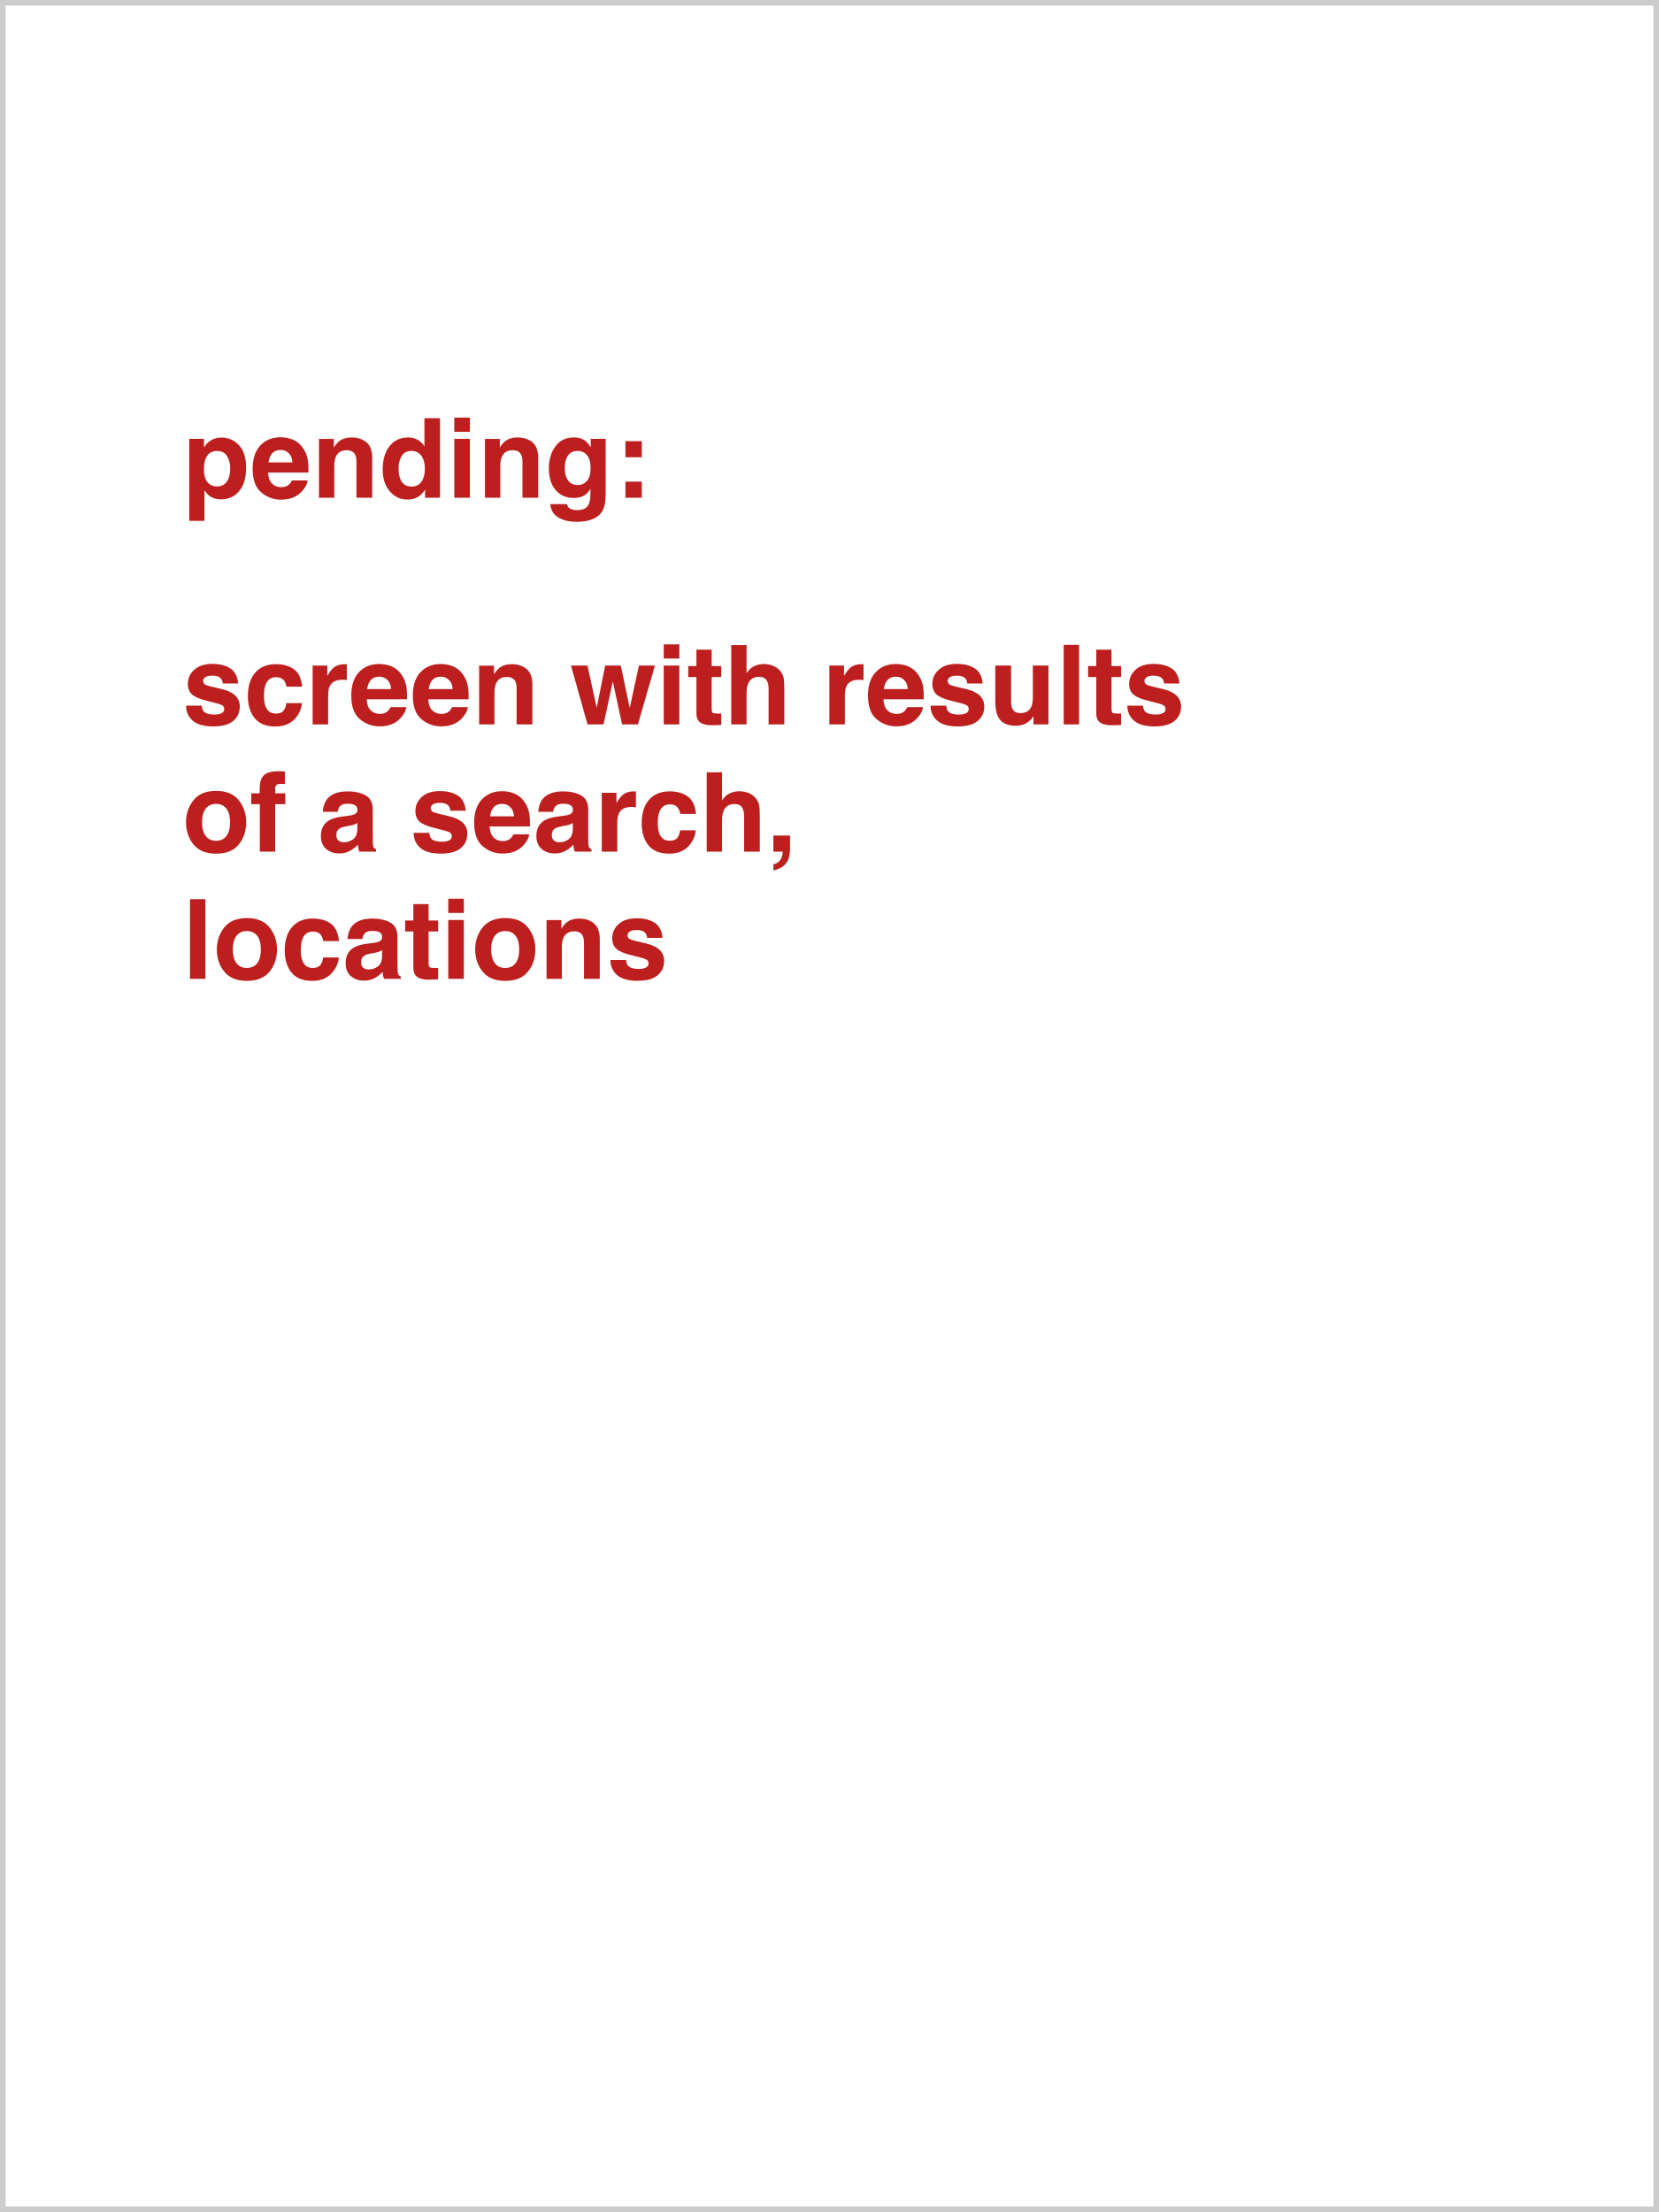
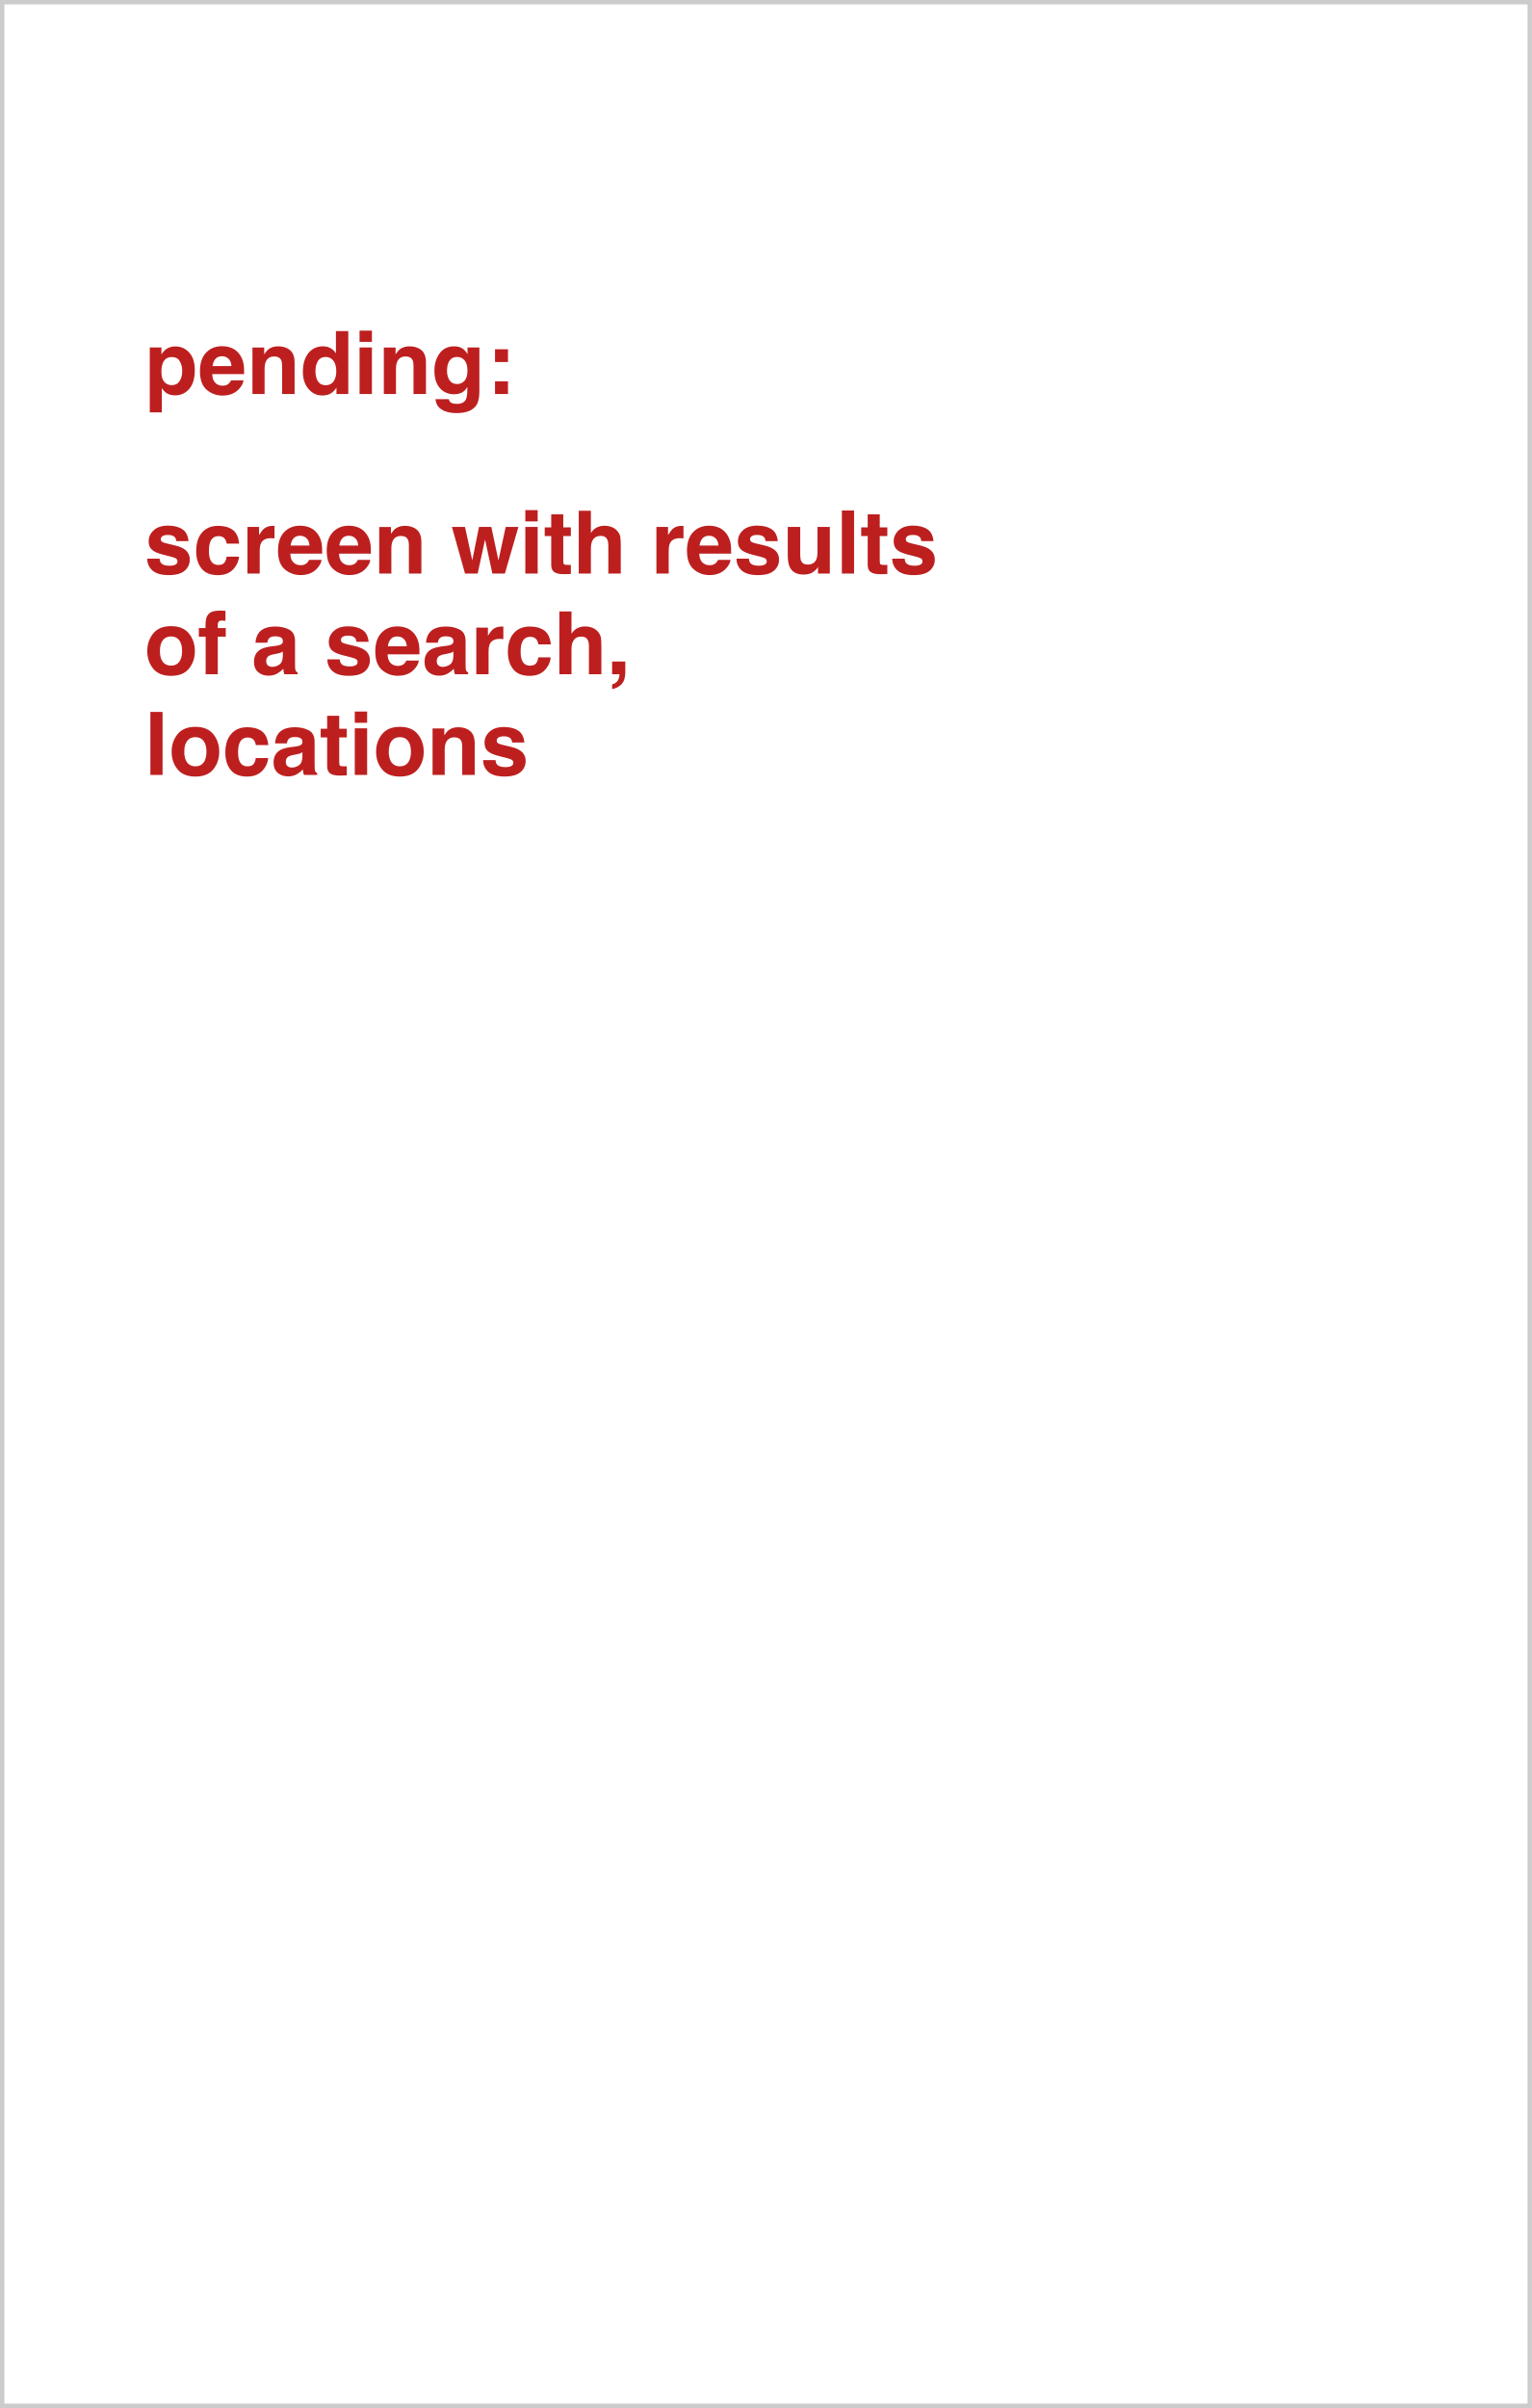
- <svg xmlns="http://www.w3.org/2000/svg" width="300" height="400" viewBox="0 0 300 400" fill="none">
+ <svg xmlns="http://www.w3.org/2000/svg" width="350" height="550" viewBox="0 0 350 550" fill="none">
  <g id="story1-1">
-     <rect x="0.5" y="0.5" width="299" height="399" fill="white" />
+     <rect x="0.5" y="0.5" width="349" height="549" fill="white" />
    <g id="test2">
      <path id="screen with results of a search, locations" d="M36.467 127.602C36.525 128.096 36.652 128.448 36.848 128.656C37.193 129.027 37.831 129.213 38.762 129.213C39.309 129.213 39.742 129.132 40.06 128.969C40.386 128.806 40.549 128.562 40.549 128.236C40.549 127.924 40.419 127.686 40.158 127.523C39.898 127.361 38.931 127.081 37.258 126.684C36.053 126.384 35.204 126.01 34.709 125.561C34.214 125.118 33.967 124.48 33.967 123.646C33.967 122.663 34.351 121.82 35.119 121.117C35.894 120.408 36.981 120.053 38.381 120.053C39.709 120.053 40.79 120.32 41.623 120.854C42.463 121.381 42.945 122.296 43.068 123.598H40.285C40.246 123.24 40.145 122.956 39.982 122.748C39.676 122.37 39.156 122.182 38.42 122.182C37.815 122.182 37.382 122.276 37.121 122.465C36.867 122.654 36.74 122.875 36.74 123.129C36.74 123.448 36.877 123.679 37.15 123.822C37.424 123.972 38.391 124.229 40.051 124.594C41.158 124.854 41.988 125.248 42.541 125.775C43.088 126.309 43.361 126.977 43.361 127.777C43.361 128.832 42.967 129.695 42.18 130.365C41.398 131.029 40.188 131.361 38.547 131.361C36.874 131.361 35.637 131.01 34.836 130.307C34.042 129.597 33.645 128.695 33.645 127.602H36.467ZM51.789 124.174C51.737 123.777 51.603 123.419 51.389 123.1C51.076 122.67 50.591 122.455 49.934 122.455C48.996 122.455 48.355 122.921 48.01 123.852C47.828 124.346 47.736 125.004 47.736 125.824C47.736 126.605 47.828 127.234 48.01 127.709C48.342 128.594 48.967 129.037 49.885 129.037C50.536 129.037 50.998 128.861 51.272 128.51C51.545 128.158 51.711 127.702 51.77 127.143H54.611C54.546 127.989 54.24 128.79 53.693 129.545C52.821 130.762 51.529 131.371 49.816 131.371C48.104 131.371 46.844 130.863 46.037 129.848C45.23 128.832 44.826 127.514 44.826 125.893C44.826 124.063 45.272 122.641 46.164 121.625C47.056 120.609 48.286 120.102 49.855 120.102C51.19 120.102 52.281 120.401 53.127 121C53.98 121.599 54.484 122.657 54.641 124.174H51.789ZM62.346 120.102C62.398 120.102 62.44 120.105 62.473 120.111C62.512 120.111 62.593 120.115 62.717 120.121V122.973C62.541 122.953 62.385 122.94 62.248 122.934C62.111 122.927 62.001 122.924 61.916 122.924C60.796 122.924 60.044 123.288 59.66 124.018C59.445 124.428 59.338 125.059 59.338 125.912V131H56.535V120.355H59.191V122.211C59.621 121.501 59.995 121.016 60.315 120.756C60.835 120.32 61.512 120.102 62.346 120.102ZM68.557 122.367C67.912 122.367 67.411 122.569 67.053 122.973C66.701 123.376 66.48 123.923 66.389 124.613H70.715C70.669 123.878 70.445 123.321 70.041 122.943C69.644 122.559 69.149 122.367 68.557 122.367ZM68.557 120.072C69.442 120.072 70.24 120.238 70.949 120.57C71.659 120.902 72.245 121.426 72.707 122.143C73.124 122.774 73.394 123.507 73.518 124.34C73.589 124.828 73.618 125.531 73.606 126.449H66.32C66.359 127.517 66.695 128.266 67.326 128.695C67.71 128.962 68.172 129.096 68.713 129.096C69.286 129.096 69.751 128.933 70.109 128.607C70.305 128.432 70.477 128.188 70.627 127.875H73.469C73.397 128.507 73.068 129.148 72.482 129.799C71.571 130.834 70.295 131.352 68.654 131.352C67.3 131.352 66.106 130.915 65.07 130.043C64.035 129.171 63.518 127.751 63.518 125.785C63.518 123.943 63.983 122.53 64.914 121.547C65.852 120.564 67.066 120.072 68.557 120.072ZM79.689 122.367C79.045 122.367 78.544 122.569 78.186 122.973C77.834 123.376 77.613 123.923 77.522 124.613H81.848C81.802 123.878 81.578 123.321 81.174 122.943C80.777 122.559 80.282 122.367 79.689 122.367ZM79.689 120.072C80.575 120.072 81.372 120.238 82.082 120.57C82.792 120.902 83.378 121.426 83.84 122.143C84.257 122.774 84.527 123.507 84.65 124.34C84.722 124.828 84.751 125.531 84.738 126.449H77.453C77.492 127.517 77.828 128.266 78.459 128.695C78.843 128.962 79.305 129.096 79.846 129.096C80.419 129.096 80.884 128.933 81.242 128.607C81.438 128.432 81.61 128.188 81.76 127.875H84.602C84.53 128.507 84.201 129.148 83.615 129.799C82.704 130.834 81.428 131.352 79.787 131.352C78.433 131.352 77.238 130.915 76.203 130.043C75.168 129.171 74.65 127.751 74.65 125.785C74.65 123.943 75.116 122.53 76.047 121.547C76.984 120.564 78.199 120.072 79.689 120.072ZM92.522 120.102C93.622 120.102 94.52 120.391 95.217 120.971C95.92 121.544 96.272 122.497 96.272 123.832V131H93.42V124.525C93.42 123.965 93.345 123.536 93.195 123.236C92.922 122.689 92.401 122.416 91.633 122.416C90.689 122.416 90.041 122.816 89.689 123.617C89.507 124.04 89.416 124.581 89.416 125.238V131H86.643V120.375H89.328V121.928C89.686 121.381 90.025 120.987 90.344 120.746C90.917 120.316 91.643 120.102 92.522 120.102ZM109.436 120.355H112.258L113.879 128.021L115.539 120.355H118.439L115.354 131H112.492L110.822 123.246L109.133 131H106.242L103.254 120.355H106.242L107.902 127.992L109.436 120.355ZM122.844 119.086H120.021V116.518H122.844V119.086ZM120.021 120.355H122.844V131H120.021V120.355ZM124.455 122.436V120.453H125.939V117.484H128.693V120.453H130.422V122.436H128.693V128.061C128.693 128.497 128.749 128.77 128.859 128.881C128.97 128.985 129.309 129.037 129.875 129.037C129.96 129.037 130.048 129.037 130.139 129.037C130.236 129.031 130.331 129.024 130.422 129.018V131.098L129.104 131.146C127.788 131.192 126.89 130.964 126.408 130.463C126.096 130.144 125.939 129.652 125.939 128.988V122.436H124.455ZM138.078 120.082C138.736 120.082 139.331 120.196 139.865 120.424C140.406 120.652 140.848 121 141.193 121.469C141.486 121.866 141.665 122.276 141.73 122.699C141.796 123.116 141.828 123.799 141.828 124.75V131H138.986V124.525C138.986 123.952 138.889 123.49 138.693 123.139C138.439 122.644 137.958 122.396 137.248 122.396C136.512 122.396 135.952 122.644 135.568 123.139C135.191 123.627 135.002 124.327 135.002 125.238V131H132.229V116.654H135.002V121.742C135.406 121.124 135.871 120.694 136.398 120.453C136.932 120.206 137.492 120.082 138.078 120.082ZM155.783 120.102C155.835 120.102 155.878 120.105 155.91 120.111C155.949 120.111 156.031 120.115 156.154 120.121V122.973C155.979 122.953 155.822 122.94 155.686 122.934C155.549 122.927 155.438 122.924 155.354 122.924C154.234 122.924 153.482 123.288 153.098 124.018C152.883 124.428 152.775 125.059 152.775 125.912V131H149.973V120.355H152.629V122.211C153.059 121.501 153.433 121.016 153.752 120.756C154.273 120.32 154.95 120.102 155.783 120.102ZM161.994 122.367C161.35 122.367 160.848 122.569 160.49 122.973C160.139 123.376 159.917 123.923 159.826 124.613H164.152C164.107 123.878 163.882 123.321 163.479 122.943C163.081 122.559 162.587 122.367 161.994 122.367ZM161.994 120.072C162.88 120.072 163.677 120.238 164.387 120.57C165.096 120.902 165.682 121.426 166.145 122.143C166.561 122.774 166.831 123.507 166.955 124.34C167.027 124.828 167.056 125.531 167.043 126.449H159.758C159.797 127.517 160.132 128.266 160.764 128.695C161.148 128.962 161.61 129.096 162.15 129.096C162.723 129.096 163.189 128.933 163.547 128.607C163.742 128.432 163.915 128.188 164.064 127.875H166.906C166.835 128.507 166.506 129.148 165.92 129.799C165.008 130.834 163.732 131.352 162.092 131.352C160.738 131.352 159.543 130.915 158.508 130.043C157.473 129.171 156.955 127.751 156.955 125.785C156.955 123.943 157.421 122.53 158.352 121.547C159.289 120.564 160.503 120.072 161.994 120.072ZM171.096 127.602C171.154 128.096 171.281 128.448 171.477 128.656C171.822 129.027 172.46 129.213 173.391 129.213C173.938 129.213 174.37 129.132 174.689 128.969C175.015 128.806 175.178 128.562 175.178 128.236C175.178 127.924 175.048 127.686 174.787 127.523C174.527 127.361 173.56 127.081 171.887 126.684C170.682 126.384 169.833 126.01 169.338 125.561C168.843 125.118 168.596 124.48 168.596 123.646C168.596 122.663 168.98 121.82 169.748 121.117C170.523 120.408 171.61 120.053 173.01 120.053C174.338 120.053 175.419 120.32 176.252 120.854C177.092 121.381 177.574 122.296 177.697 123.598H174.914C174.875 123.24 174.774 122.956 174.611 122.748C174.305 122.37 173.785 122.182 173.049 122.182C172.443 122.182 172.01 122.276 171.75 122.465C171.496 122.654 171.369 122.875 171.369 123.129C171.369 123.448 171.506 123.679 171.779 123.822C172.053 123.972 173.02 124.229 174.68 124.594C175.786 124.854 176.617 125.248 177.17 125.775C177.717 126.309 177.99 126.977 177.99 127.777C177.99 128.832 177.596 129.695 176.809 130.365C176.027 131.029 174.816 131.361 173.176 131.361C171.503 131.361 170.266 131.01 169.465 130.307C168.671 129.597 168.273 128.695 168.273 127.602H171.096ZM182.834 120.355V126.771C182.834 127.377 182.906 127.833 183.049 128.139C183.303 128.679 183.801 128.949 184.543 128.949C185.493 128.949 186.145 128.565 186.496 127.797C186.678 127.38 186.77 126.83 186.77 126.146V120.355H189.592V131H186.887V129.496C186.861 129.529 186.796 129.626 186.691 129.789C186.587 129.952 186.464 130.095 186.32 130.219C185.884 130.609 185.461 130.876 185.051 131.02C184.647 131.163 184.172 131.234 183.625 131.234C182.049 131.234 180.988 130.668 180.441 129.535C180.135 128.91 179.982 127.989 179.982 126.771V120.355H182.834ZM195.129 131H192.346V116.605H195.129V131ZM196.76 122.436V120.453H198.244V117.484H200.998V120.453H202.727V122.436H200.998V128.061C200.998 128.497 201.053 128.77 201.164 128.881C201.275 128.985 201.613 129.037 202.18 129.037C202.264 129.037 202.352 129.037 202.443 129.037C202.541 129.031 202.635 129.024 202.727 129.018V131.098L201.408 131.146C200.093 131.192 199.195 130.964 198.713 130.463C198.4 130.144 198.244 129.652 198.244 128.988V122.436H196.76ZM206.682 127.602C206.74 128.096 206.867 128.448 207.062 128.656C207.408 129.027 208.046 129.213 208.977 129.213C209.523 129.213 209.956 129.132 210.275 128.969C210.601 128.806 210.764 128.562 210.764 128.236C210.764 127.924 210.633 127.686 210.373 127.523C210.113 127.361 209.146 127.081 207.473 126.684C206.268 126.384 205.419 126.01 204.924 125.561C204.429 125.118 204.182 124.48 204.182 123.646C204.182 122.663 204.566 121.82 205.334 121.117C206.109 120.408 207.196 120.053 208.596 120.053C209.924 120.053 211.005 120.32 211.838 120.854C212.678 121.381 213.16 122.296 213.283 123.598H210.5C210.461 123.24 210.36 122.956 210.197 122.748C209.891 122.37 209.37 122.182 208.635 122.182C208.029 122.182 207.596 122.276 207.336 122.465C207.082 122.654 206.955 122.875 206.955 123.129C206.955 123.448 207.092 123.679 207.365 123.822C207.639 123.972 208.605 124.229 210.266 124.594C211.372 124.854 212.202 125.248 212.756 125.775C213.303 126.309 213.576 126.977 213.576 127.777C213.576 128.832 213.182 129.695 212.395 130.365C211.613 131.029 210.402 131.361 208.762 131.361C207.089 131.361 205.852 131.01 205.051 130.307C204.257 129.597 203.859 128.695 203.859 127.602H206.682ZM39.074 152.037C39.888 152.037 40.513 151.747 40.949 151.168C41.385 150.589 41.603 149.765 41.603 148.697C41.603 147.63 41.385 146.809 40.949 146.236C40.513 145.657 39.888 145.367 39.074 145.367C38.26 145.367 37.632 145.657 37.19 146.236C36.753 146.809 36.535 147.63 36.535 148.697C36.535 149.765 36.753 150.589 37.19 151.168C37.632 151.747 38.26 152.037 39.074 152.037ZM44.523 148.697C44.523 150.26 44.074 151.598 43.176 152.711C42.277 153.818 40.913 154.371 39.084 154.371C37.255 154.371 35.891 153.818 34.992 152.711C34.094 151.598 33.645 150.26 33.645 148.697C33.645 147.161 34.094 145.829 34.992 144.703C35.891 143.577 37.255 143.014 39.084 143.014C40.913 143.014 42.277 143.577 43.176 144.703C44.074 145.829 44.523 147.161 44.523 148.697ZM50.451 139.459C50.627 139.459 50.786 139.465 50.93 139.479C51.073 139.485 51.268 139.498 51.516 139.518V141.783C51.359 141.764 51.096 141.751 50.725 141.744C50.36 141.731 50.106 141.812 49.963 141.988C49.826 142.158 49.758 142.346 49.758 142.555C49.758 142.763 49.758 143.062 49.758 143.453H51.584V145.416H49.758V154H46.984V145.416H45.432V143.453H46.955V142.77C46.955 141.63 47.147 140.846 47.531 140.416C47.935 139.778 48.908 139.459 50.451 139.459ZM64.621 148.824C64.445 148.935 64.266 149.026 64.084 149.098C63.908 149.163 63.664 149.225 63.352 149.283L62.727 149.4C62.141 149.505 61.721 149.632 61.467 149.781C61.037 150.035 60.822 150.429 60.822 150.963C60.822 151.438 60.953 151.783 61.213 151.998C61.48 152.206 61.802 152.311 62.18 152.311C62.779 152.311 63.329 152.135 63.83 151.783C64.338 151.432 64.602 150.79 64.621 149.859V148.824ZM62.932 147.525C63.446 147.46 63.814 147.379 64.035 147.281C64.432 147.112 64.631 146.848 64.631 146.49C64.631 146.054 64.478 145.755 64.172 145.592C63.872 145.423 63.43 145.338 62.844 145.338C62.186 145.338 61.721 145.501 61.447 145.826C61.252 146.067 61.122 146.393 61.057 146.803H58.371C58.43 145.872 58.69 145.107 59.152 144.508C59.888 143.57 61.151 143.102 62.941 143.102C64.107 143.102 65.142 143.333 66.047 143.795C66.952 144.257 67.404 145.13 67.404 146.412V151.295C67.404 151.633 67.411 152.044 67.424 152.525C67.443 152.89 67.499 153.137 67.59 153.268C67.681 153.398 67.818 153.505 68 153.59V154H64.973C64.888 153.785 64.829 153.583 64.797 153.395C64.764 153.206 64.738 152.991 64.719 152.75C64.335 153.167 63.892 153.521 63.391 153.814C62.792 154.16 62.115 154.332 61.359 154.332C60.396 154.332 59.598 154.059 58.967 153.512C58.342 152.958 58.029 152.177 58.029 151.168C58.029 149.859 58.534 148.912 59.543 148.326C60.096 148.007 60.91 147.779 61.984 147.643L62.932 147.525ZM77.619 150.602C77.678 151.096 77.805 151.448 78 151.656C78.345 152.027 78.983 152.213 79.914 152.213C80.461 152.213 80.894 152.132 81.213 151.969C81.538 151.806 81.701 151.562 81.701 151.236C81.701 150.924 81.571 150.686 81.311 150.523C81.05 150.361 80.083 150.081 78.41 149.684C77.206 149.384 76.356 149.01 75.861 148.561C75.367 148.118 75.119 147.48 75.119 146.646C75.119 145.663 75.503 144.82 76.272 144.117C77.046 143.408 78.133 143.053 79.533 143.053C80.861 143.053 81.942 143.32 82.775 143.854C83.615 144.381 84.097 145.296 84.221 146.598H81.438C81.398 146.24 81.297 145.956 81.135 145.748C80.829 145.37 80.308 145.182 79.572 145.182C78.967 145.182 78.534 145.276 78.273 145.465C78.019 145.654 77.893 145.875 77.893 146.129C77.893 146.448 78.029 146.679 78.303 146.822C78.576 146.972 79.543 147.229 81.203 147.594C82.31 147.854 83.14 148.248 83.693 148.775C84.24 149.309 84.514 149.977 84.514 150.777C84.514 151.832 84.12 152.695 83.332 153.365C82.551 154.029 81.34 154.361 79.699 154.361C78.026 154.361 76.789 154.01 75.988 153.307C75.194 152.597 74.797 151.695 74.797 150.602H77.619ZM90.783 145.367C90.139 145.367 89.637 145.569 89.279 145.973C88.928 146.376 88.706 146.923 88.615 147.613H92.941C92.896 146.878 92.671 146.321 92.268 145.943C91.87 145.559 91.376 145.367 90.783 145.367ZM90.783 143.072C91.669 143.072 92.466 143.238 93.176 143.57C93.885 143.902 94.471 144.426 94.934 145.143C95.35 145.774 95.62 146.507 95.744 147.34C95.816 147.828 95.845 148.531 95.832 149.449H88.547C88.586 150.517 88.921 151.266 89.553 151.695C89.937 151.962 90.399 152.096 90.939 152.096C91.512 152.096 91.978 151.933 92.336 151.607C92.531 151.432 92.704 151.188 92.853 150.875H95.695C95.624 151.507 95.295 152.148 94.709 152.799C93.797 153.834 92.522 154.352 90.881 154.352C89.527 154.352 88.332 153.915 87.297 153.043C86.262 152.171 85.744 150.751 85.744 148.785C85.744 146.943 86.21 145.53 87.141 144.547C88.078 143.564 89.292 143.072 90.783 143.072ZM103.586 148.824C103.41 148.935 103.231 149.026 103.049 149.098C102.873 149.163 102.629 149.225 102.316 149.283L101.691 149.4C101.105 149.505 100.686 149.632 100.432 149.781C100.002 150.035 99.787 150.429 99.787 150.963C99.787 151.438 99.917 151.783 100.178 151.998C100.445 152.206 100.767 152.311 101.145 152.311C101.743 152.311 102.294 152.135 102.795 151.783C103.303 151.432 103.566 150.79 103.586 149.859V148.824ZM101.896 147.525C102.411 147.46 102.779 147.379 103 147.281C103.397 147.112 103.596 146.848 103.596 146.49C103.596 146.054 103.443 145.755 103.137 145.592C102.837 145.423 102.395 145.338 101.809 145.338C101.151 145.338 100.686 145.501 100.412 145.826C100.217 146.067 100.087 146.393 100.021 146.803H97.336C97.394 145.872 97.655 145.107 98.117 144.508C98.853 143.57 100.116 143.102 101.906 143.102C103.072 143.102 104.107 143.333 105.012 143.795C105.917 144.257 106.369 145.13 106.369 146.412V151.295C106.369 151.633 106.376 152.044 106.389 152.525C106.408 152.89 106.464 153.137 106.555 153.268C106.646 153.398 106.783 153.505 106.965 153.59V154H103.938C103.853 153.785 103.794 153.583 103.762 153.395C103.729 153.206 103.703 152.991 103.684 152.75C103.299 153.167 102.857 153.521 102.355 153.814C101.757 154.16 101.079 154.332 100.324 154.332C99.361 154.332 98.563 154.059 97.932 153.512C97.307 152.958 96.994 152.177 96.994 151.168C96.994 149.859 97.499 148.912 98.508 148.326C99.061 148.007 99.875 147.779 100.949 147.643L101.896 147.525ZM114.631 143.102C114.683 143.102 114.725 143.105 114.758 143.111C114.797 143.111 114.878 143.115 115.002 143.121V145.973C114.826 145.953 114.67 145.94 114.533 145.934C114.396 145.927 114.286 145.924 114.201 145.924C113.081 145.924 112.329 146.288 111.945 147.018C111.73 147.428 111.623 148.059 111.623 148.912V154H108.82V143.355H111.477V145.211C111.906 144.501 112.281 144.016 112.6 143.756C113.12 143.32 113.798 143.102 114.631 143.102ZM123 147.174C122.948 146.777 122.814 146.419 122.6 146.1C122.287 145.67 121.802 145.455 121.145 145.455C120.207 145.455 119.566 145.921 119.221 146.852C119.038 147.346 118.947 148.004 118.947 148.824C118.947 149.605 119.038 150.234 119.221 150.709C119.553 151.594 120.178 152.037 121.096 152.037C121.747 152.037 122.209 151.861 122.482 151.51C122.756 151.158 122.922 150.702 122.98 150.143H125.822C125.757 150.989 125.451 151.79 124.904 152.545C124.032 153.762 122.74 154.371 121.027 154.371C119.315 154.371 118.055 153.863 117.248 152.848C116.441 151.832 116.037 150.514 116.037 148.893C116.037 147.063 116.483 145.641 117.375 144.625C118.267 143.609 119.497 143.102 121.066 143.102C122.401 143.102 123.492 143.401 124.338 144C125.191 144.599 125.695 145.657 125.852 147.174H123ZM133.645 143.082C134.302 143.082 134.898 143.196 135.432 143.424C135.972 143.652 136.415 144 136.76 144.469C137.053 144.866 137.232 145.276 137.297 145.699C137.362 146.116 137.395 146.799 137.395 147.75V154H134.553V147.525C134.553 146.952 134.455 146.49 134.26 146.139C134.006 145.644 133.524 145.396 132.814 145.396C132.079 145.396 131.519 145.644 131.135 146.139C130.757 146.627 130.568 147.327 130.568 148.238V154H127.795V139.654H130.568V144.742C130.972 144.124 131.438 143.694 131.965 143.453C132.499 143.206 133.059 143.082 133.645 143.082ZM139.855 156.314C140.415 156.158 140.826 155.898 141.086 155.533C141.353 155.169 141.506 154.658 141.545 154H139.855V151.09H142.863V153.609C142.863 154.052 142.805 154.514 142.688 154.996C142.57 155.478 142.352 155.895 142.033 156.246C141.688 156.624 141.281 156.907 140.812 157.096C140.35 157.291 140.031 157.389 139.855 157.389V156.314ZM37.141 177H34.357V162.605H37.141V177ZM44.641 175.037C45.454 175.037 46.079 174.747 46.516 174.168C46.952 173.589 47.17 172.765 47.17 171.697C47.17 170.63 46.952 169.809 46.516 169.236C46.079 168.657 45.454 168.367 44.641 168.367C43.827 168.367 43.199 168.657 42.756 169.236C42.32 169.809 42.102 170.63 42.102 171.697C42.102 172.765 42.32 173.589 42.756 174.168C43.199 174.747 43.827 175.037 44.641 175.037ZM50.09 171.697C50.09 173.26 49.641 174.598 48.742 175.711C47.844 176.818 46.48 177.371 44.65 177.371C42.821 177.371 41.457 176.818 40.559 175.711C39.66 174.598 39.211 173.26 39.211 171.697C39.211 170.161 39.66 168.829 40.559 167.703C41.457 166.577 42.821 166.014 44.65 166.014C46.48 166.014 47.844 166.577 48.742 167.703C49.641 168.829 50.09 170.161 50.09 171.697ZM58.449 170.174C58.397 169.777 58.264 169.419 58.049 169.1C57.736 168.67 57.251 168.455 56.594 168.455C55.656 168.455 55.015 168.921 54.67 169.852C54.488 170.346 54.397 171.004 54.397 171.824C54.397 172.605 54.488 173.234 54.67 173.709C55.002 174.594 55.627 175.037 56.545 175.037C57.196 175.037 57.658 174.861 57.932 174.51C58.205 174.158 58.371 173.702 58.43 173.143H61.272C61.206 173.989 60.9 174.79 60.353 175.545C59.481 176.762 58.189 177.371 56.477 177.371C54.764 177.371 53.505 176.863 52.697 175.848C51.89 174.832 51.486 173.514 51.486 171.893C51.486 170.063 51.932 168.641 52.824 167.625C53.716 166.609 54.947 166.102 56.516 166.102C57.85 166.102 58.941 166.401 59.787 167C60.64 167.599 61.145 168.657 61.301 170.174H58.449ZM69.094 171.824C68.918 171.935 68.739 172.026 68.557 172.098C68.381 172.163 68.137 172.225 67.824 172.283L67.199 172.4C66.613 172.505 66.193 172.632 65.939 172.781C65.51 173.035 65.295 173.429 65.295 173.963C65.295 174.438 65.425 174.783 65.686 174.998C65.953 175.206 66.275 175.311 66.652 175.311C67.251 175.311 67.801 175.135 68.303 174.783C68.811 174.432 69.074 173.79 69.094 172.859V171.824ZM67.404 170.525C67.919 170.46 68.287 170.379 68.508 170.281C68.905 170.112 69.103 169.848 69.103 169.49C69.103 169.054 68.951 168.755 68.644 168.592C68.345 168.423 67.902 168.338 67.316 168.338C66.659 168.338 66.193 168.501 65.92 168.826C65.725 169.067 65.594 169.393 65.529 169.803H62.844C62.902 168.872 63.163 168.107 63.625 167.508C64.361 166.57 65.624 166.102 67.414 166.102C68.579 166.102 69.615 166.333 70.519 166.795C71.424 167.257 71.877 168.13 71.877 169.412V174.295C71.877 174.633 71.883 175.044 71.897 175.525C71.916 175.89 71.971 176.137 72.062 176.268C72.154 176.398 72.29 176.505 72.473 176.59V177H69.445C69.361 176.785 69.302 176.583 69.269 176.395C69.237 176.206 69.211 175.991 69.191 175.75C68.807 176.167 68.365 176.521 67.863 176.814C67.264 177.16 66.587 177.332 65.832 177.332C64.868 177.332 64.071 177.059 63.44 176.512C62.815 175.958 62.502 175.177 62.502 174.168C62.502 172.859 63.007 171.912 64.016 171.326C64.569 171.007 65.383 170.779 66.457 170.643L67.404 170.525ZM73.264 168.436V166.453H74.748V163.484H77.502V166.453H79.231V168.436H77.502V174.061C77.502 174.497 77.557 174.77 77.668 174.881C77.779 174.985 78.117 175.037 78.684 175.037C78.768 175.037 78.856 175.037 78.947 175.037C79.045 175.031 79.139 175.024 79.231 175.018V177.098L77.912 177.146C76.597 177.192 75.699 176.964 75.217 176.463C74.904 176.144 74.748 175.652 74.748 174.988V168.436H73.264ZM83.879 165.086H81.057V162.518H83.879V165.086ZM81.057 166.355H83.879V177H81.057V166.355ZM91.359 175.037C92.173 175.037 92.798 174.747 93.234 174.168C93.671 173.589 93.889 172.765 93.889 171.697C93.889 170.63 93.671 169.809 93.234 169.236C92.798 168.657 92.173 168.367 91.359 168.367C90.546 168.367 89.917 168.657 89.475 169.236C89.038 169.809 88.82 170.63 88.82 171.697C88.82 172.765 89.038 173.589 89.475 174.168C89.917 174.747 90.546 175.037 91.359 175.037ZM96.809 171.697C96.809 173.26 96.359 174.598 95.461 175.711C94.562 176.818 93.199 177.371 91.369 177.371C89.54 177.371 88.176 176.818 87.277 175.711C86.379 174.598 85.93 173.26 85.93 171.697C85.93 170.161 86.379 168.829 87.277 167.703C88.176 166.577 89.54 166.014 91.369 166.014C93.199 166.014 94.562 166.577 95.461 167.703C96.359 168.829 96.809 170.161 96.809 171.697ZM104.709 166.102C105.809 166.102 106.708 166.391 107.404 166.971C108.107 167.544 108.459 168.497 108.459 169.832V177H105.607V170.525C105.607 169.965 105.533 169.536 105.383 169.236C105.109 168.689 104.589 168.416 103.82 168.416C102.876 168.416 102.229 168.816 101.877 169.617C101.695 170.04 101.604 170.581 101.604 171.238V177H98.83V166.375H101.516V167.928C101.874 167.381 102.212 166.987 102.531 166.746C103.104 166.316 103.83 166.102 104.709 166.102ZM113.205 173.602C113.264 174.096 113.391 174.448 113.586 174.656C113.931 175.027 114.569 175.213 115.5 175.213C116.047 175.213 116.48 175.132 116.799 174.969C117.124 174.806 117.287 174.562 117.287 174.236C117.287 173.924 117.157 173.686 116.896 173.523C116.636 173.361 115.669 173.081 113.996 172.684C112.792 172.384 111.942 172.01 111.447 171.561C110.952 171.118 110.705 170.48 110.705 169.646C110.705 168.663 111.089 167.82 111.857 167.117C112.632 166.408 113.719 166.053 115.119 166.053C116.447 166.053 117.528 166.32 118.361 166.854C119.201 167.381 119.683 168.296 119.807 169.598H117.023C116.984 169.24 116.883 168.956 116.721 168.748C116.415 168.37 115.894 168.182 115.158 168.182C114.553 168.182 114.12 168.276 113.859 168.465C113.605 168.654 113.479 168.875 113.479 169.129C113.479 169.448 113.615 169.679 113.889 169.822C114.162 169.972 115.129 170.229 116.789 170.594C117.896 170.854 118.726 171.248 119.279 171.775C119.826 172.309 120.1 172.977 120.1 173.777C120.1 174.832 119.706 175.695 118.918 176.365C118.137 177.029 116.926 177.361 115.285 177.361C113.612 177.361 112.375 177.01 111.574 176.307C110.78 175.597 110.383 174.695 110.383 173.602H113.205Z" fill="#BD1F1F" />
      <path id="pending:" d="M41.633 84.678C41.633 83.857 41.444 83.132 41.066 82.5C40.695 81.868 40.09 81.553 39.25 81.553C38.241 81.553 37.547 82.031 37.17 82.988C36.975 83.496 36.877 84.141 36.877 84.922C36.877 86.159 37.206 87.028 37.863 87.529C38.254 87.822 38.716 87.969 39.25 87.969C40.025 87.969 40.614 87.669 41.018 87.07C41.428 86.471 41.633 85.674 41.633 84.678ZM40.051 79.121C41.294 79.121 42.346 79.58 43.205 80.498C44.071 81.416 44.504 82.764 44.504 84.541C44.504 86.416 44.081 87.845 43.234 88.828C42.395 89.811 41.31 90.303 39.982 90.303C39.136 90.303 38.433 90.091 37.873 89.668C37.567 89.434 37.268 89.092 36.975 88.643V94.189H34.221V79.356H36.887V80.928C37.186 80.466 37.505 80.101 37.844 79.834C38.462 79.359 39.198 79.121 40.051 79.121ZM50.725 81.367C50.08 81.367 49.579 81.569 49.221 81.973C48.869 82.376 48.648 82.923 48.557 83.613H52.883C52.837 82.878 52.613 82.321 52.209 81.943C51.812 81.559 51.317 81.367 50.725 81.367ZM50.725 79.072C51.61 79.072 52.408 79.238 53.117 79.57C53.827 79.902 54.413 80.426 54.875 81.143C55.292 81.774 55.562 82.507 55.685 83.34C55.757 83.828 55.786 84.531 55.773 85.449H48.488C48.527 86.517 48.863 87.266 49.494 87.695C49.878 87.962 50.34 88.096 50.881 88.096C51.454 88.096 51.919 87.933 52.277 87.607C52.473 87.432 52.645 87.188 52.795 86.875H55.637C55.565 87.507 55.236 88.148 54.65 88.799C53.739 89.834 52.463 90.352 50.822 90.352C49.468 90.352 48.273 89.915 47.238 89.043C46.203 88.171 45.685 86.751 45.685 84.785C45.685 82.943 46.151 81.53 47.082 80.547C48.02 79.564 49.234 79.072 50.725 79.072ZM63.557 79.102C64.657 79.102 65.555 79.391 66.252 79.971C66.955 80.544 67.307 81.497 67.307 82.832V90H64.455V83.525C64.455 82.966 64.38 82.536 64.231 82.236C63.957 81.689 63.436 81.416 62.668 81.416C61.724 81.416 61.076 81.816 60.725 82.617C60.542 83.04 60.451 83.581 60.451 84.238V90H57.678V79.375H60.363V80.928C60.721 80.381 61.06 79.987 61.379 79.746C61.952 79.316 62.678 79.102 63.557 79.102ZM73.811 79.102C74.455 79.102 75.028 79.245 75.529 79.531C76.031 79.811 76.438 80.202 76.75 80.703V75.625H79.572V90H76.867V88.525C76.47 89.157 76.018 89.616 75.51 89.902C75.002 90.189 74.37 90.332 73.615 90.332C72.372 90.332 71.324 89.831 70.471 88.828C69.624 87.819 69.201 86.527 69.201 84.951C69.201 83.135 69.618 81.706 70.451 80.664C71.291 79.622 72.411 79.102 73.811 79.102ZM74.416 87.988C75.204 87.988 75.803 87.695 76.213 87.109C76.623 86.523 76.828 85.765 76.828 84.834C76.828 83.532 76.499 82.601 75.842 82.041C75.438 81.703 74.969 81.533 74.436 81.533C73.622 81.533 73.023 81.842 72.639 82.461C72.261 83.073 72.072 83.835 72.072 84.746C72.072 85.729 72.264 86.517 72.648 87.109C73.039 87.695 73.628 87.988 74.416 87.988ZM84.973 78.086H82.15V75.518H84.973V78.086ZM82.15 79.356H84.973V90H82.15V79.356ZM93.576 79.102C94.676 79.102 95.575 79.391 96.272 79.971C96.975 80.544 97.326 81.497 97.326 82.832V90H94.475V83.525C94.475 82.966 94.4 82.536 94.25 82.236C93.977 81.689 93.456 81.416 92.688 81.416C91.743 81.416 91.096 81.816 90.744 82.617C90.562 83.04 90.471 83.581 90.471 84.238V90H87.697V79.375H90.383V80.928C90.741 80.381 91.079 79.987 91.398 79.746C91.971 79.316 92.697 79.102 93.576 79.102ZM104.475 87.715C105.126 87.715 105.676 87.471 106.125 86.982C106.574 86.488 106.799 85.703 106.799 84.629C106.799 83.62 106.584 82.852 106.154 82.324C105.731 81.797 105.161 81.533 104.445 81.533C103.469 81.533 102.795 81.992 102.424 82.91C102.229 83.398 102.131 84.001 102.131 84.717C102.131 85.335 102.235 85.885 102.443 86.367C102.821 87.266 103.498 87.715 104.475 87.715ZM103.781 79.102C104.315 79.102 104.781 79.183 105.178 79.346C105.855 79.626 106.402 80.14 106.818 80.889V79.356H109.523V89.453C109.523 90.827 109.292 91.862 108.83 92.559C108.036 93.757 106.512 94.356 104.26 94.356C102.899 94.356 101.789 94.088 100.93 93.555C100.07 93.021 99.595 92.223 99.504 91.162H102.531C102.609 91.488 102.736 91.722 102.912 91.865C103.212 92.119 103.716 92.246 104.426 92.246C105.428 92.246 106.099 91.911 106.438 91.24C106.659 90.811 106.77 90.088 106.77 89.072V88.389C106.503 88.844 106.216 89.186 105.91 89.414C105.357 89.837 104.637 90.049 103.752 90.049C102.385 90.049 101.291 89.57 100.471 88.613C99.657 87.65 99.25 86.348 99.25 84.707C99.25 83.125 99.644 81.797 100.432 80.723C101.219 79.642 102.336 79.102 103.781 79.102ZM113.098 79.775H116.057V82.686H113.098V79.775ZM113.098 87.09H116.057V90H113.098V87.09Z" fill="#BD1F1F" />
    </g>
-     <rect x="0.5" y="0.5" width="299" height="399" stroke="#CCCCCC" />
+     <rect x="0.5" y="0.5" width="349" height="549" stroke="#CCCCCC" />
  </g>
</svg>
